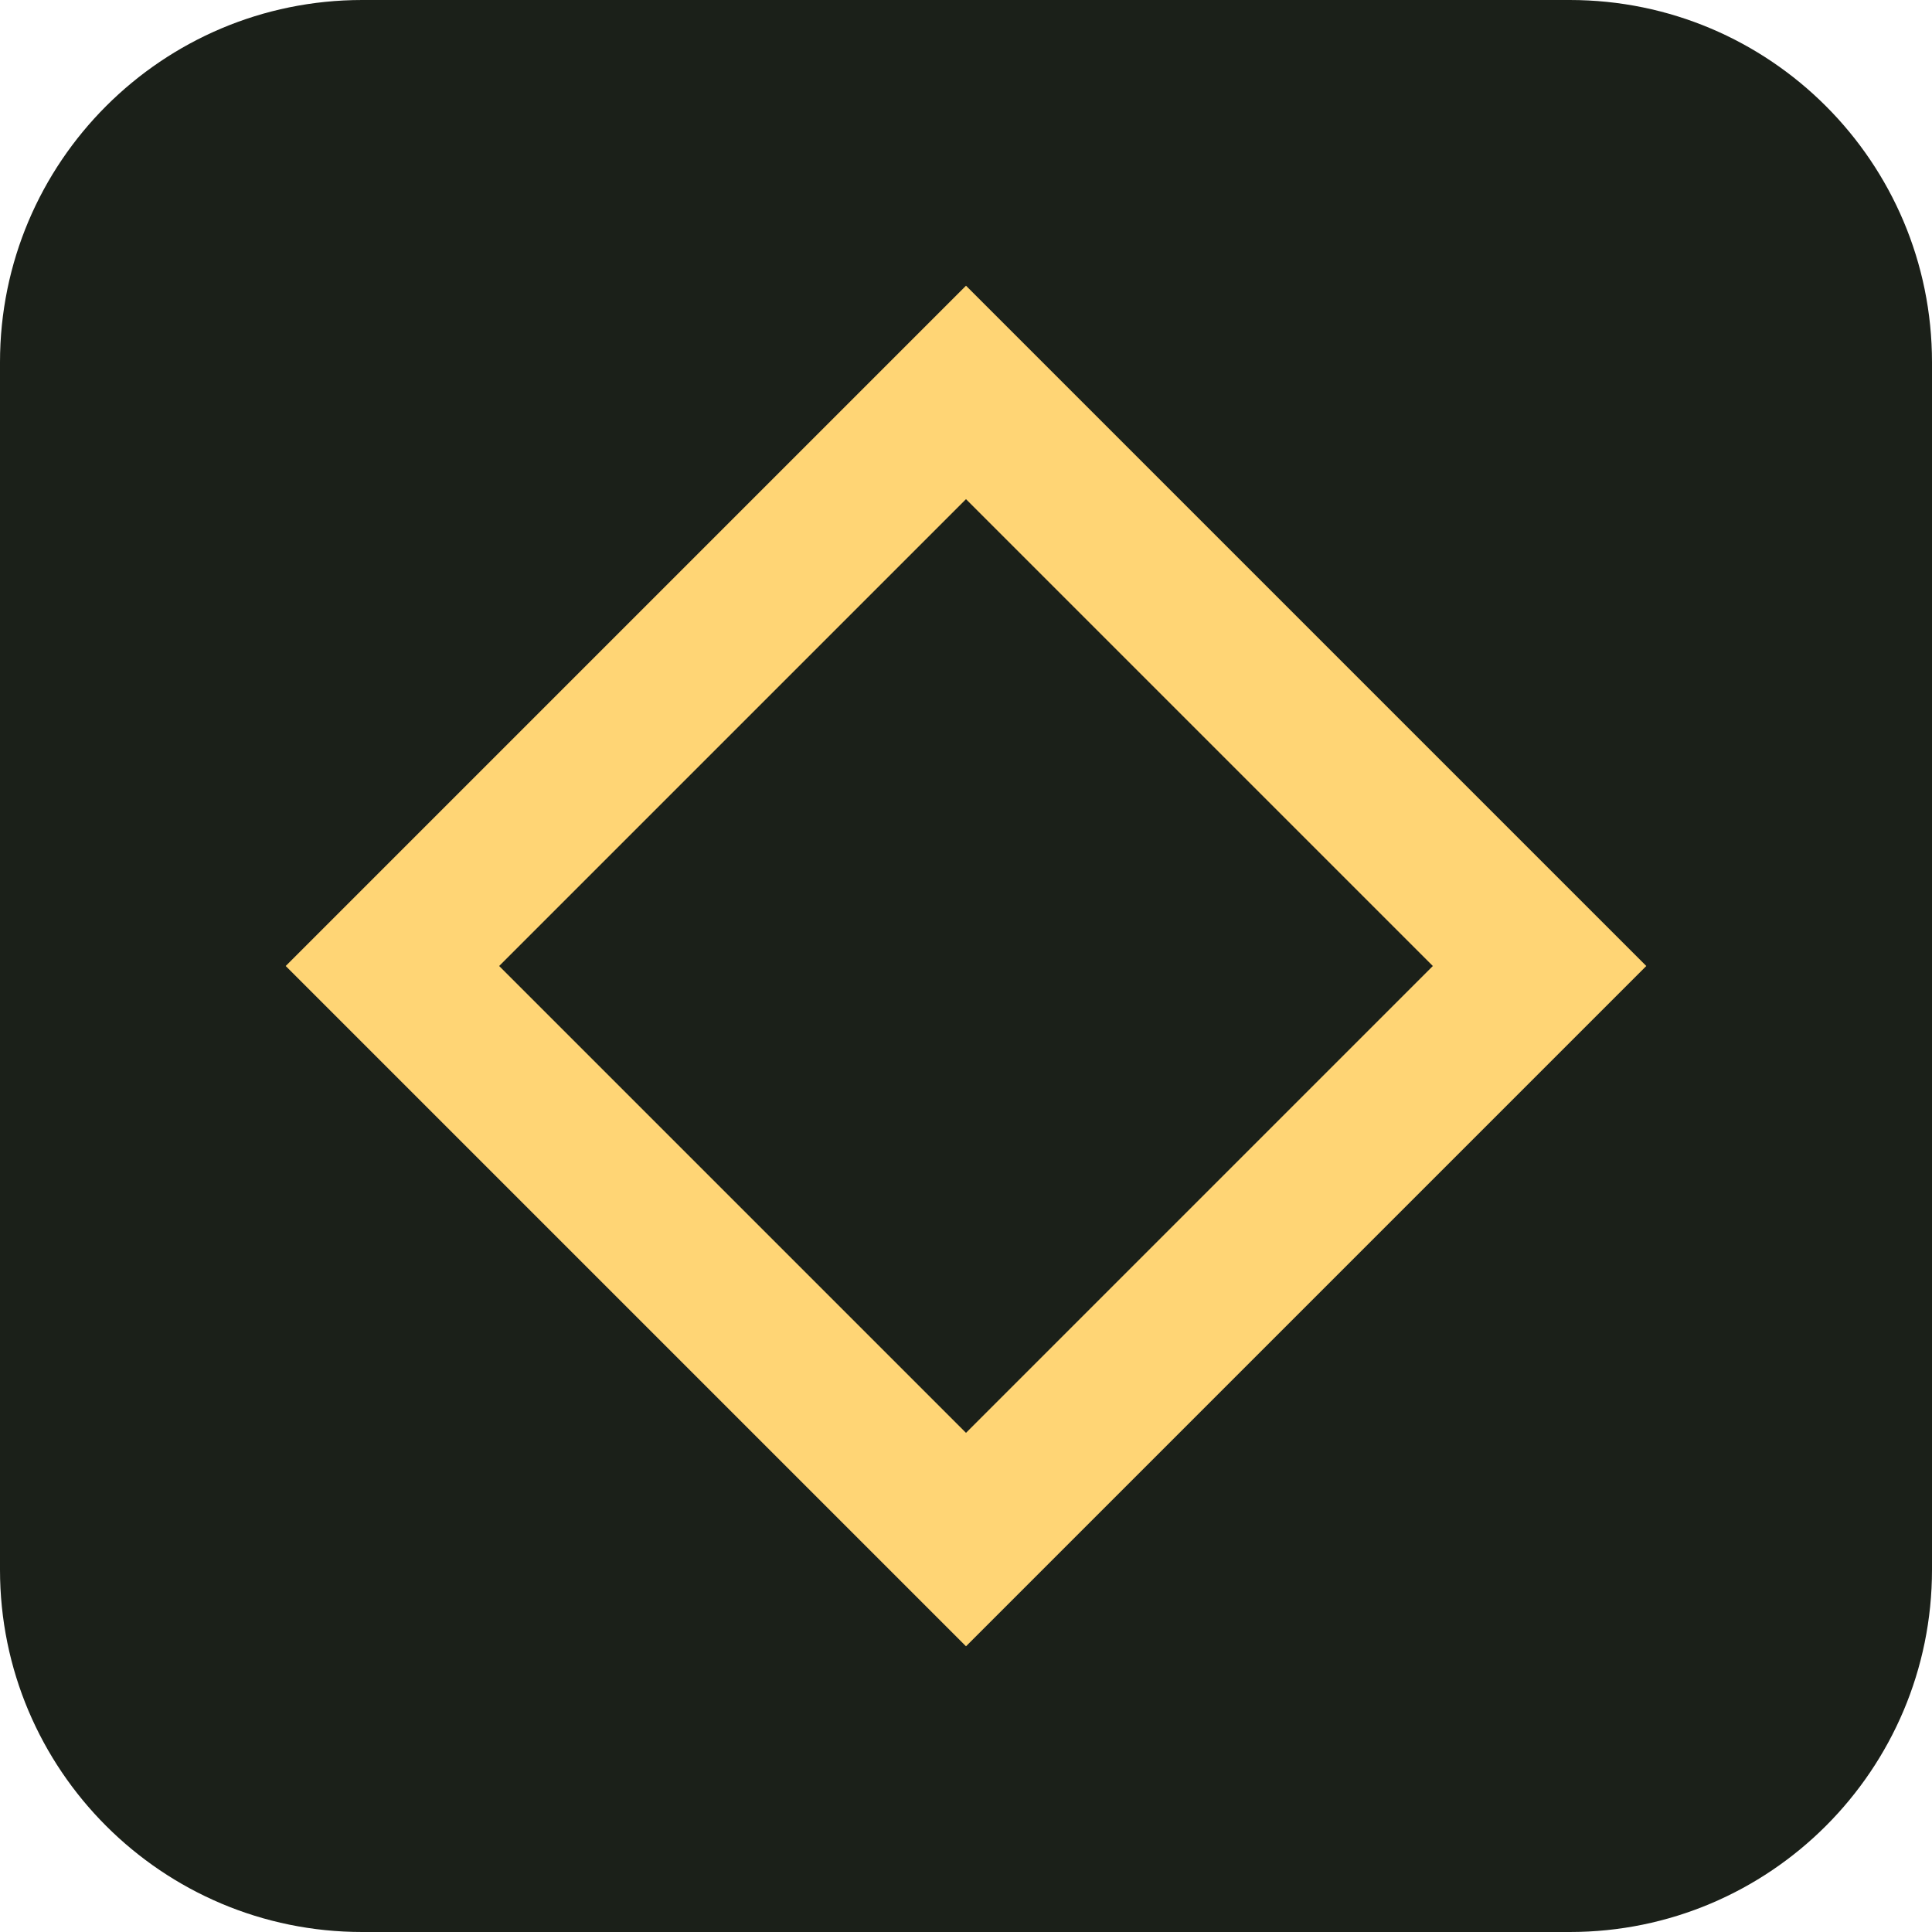
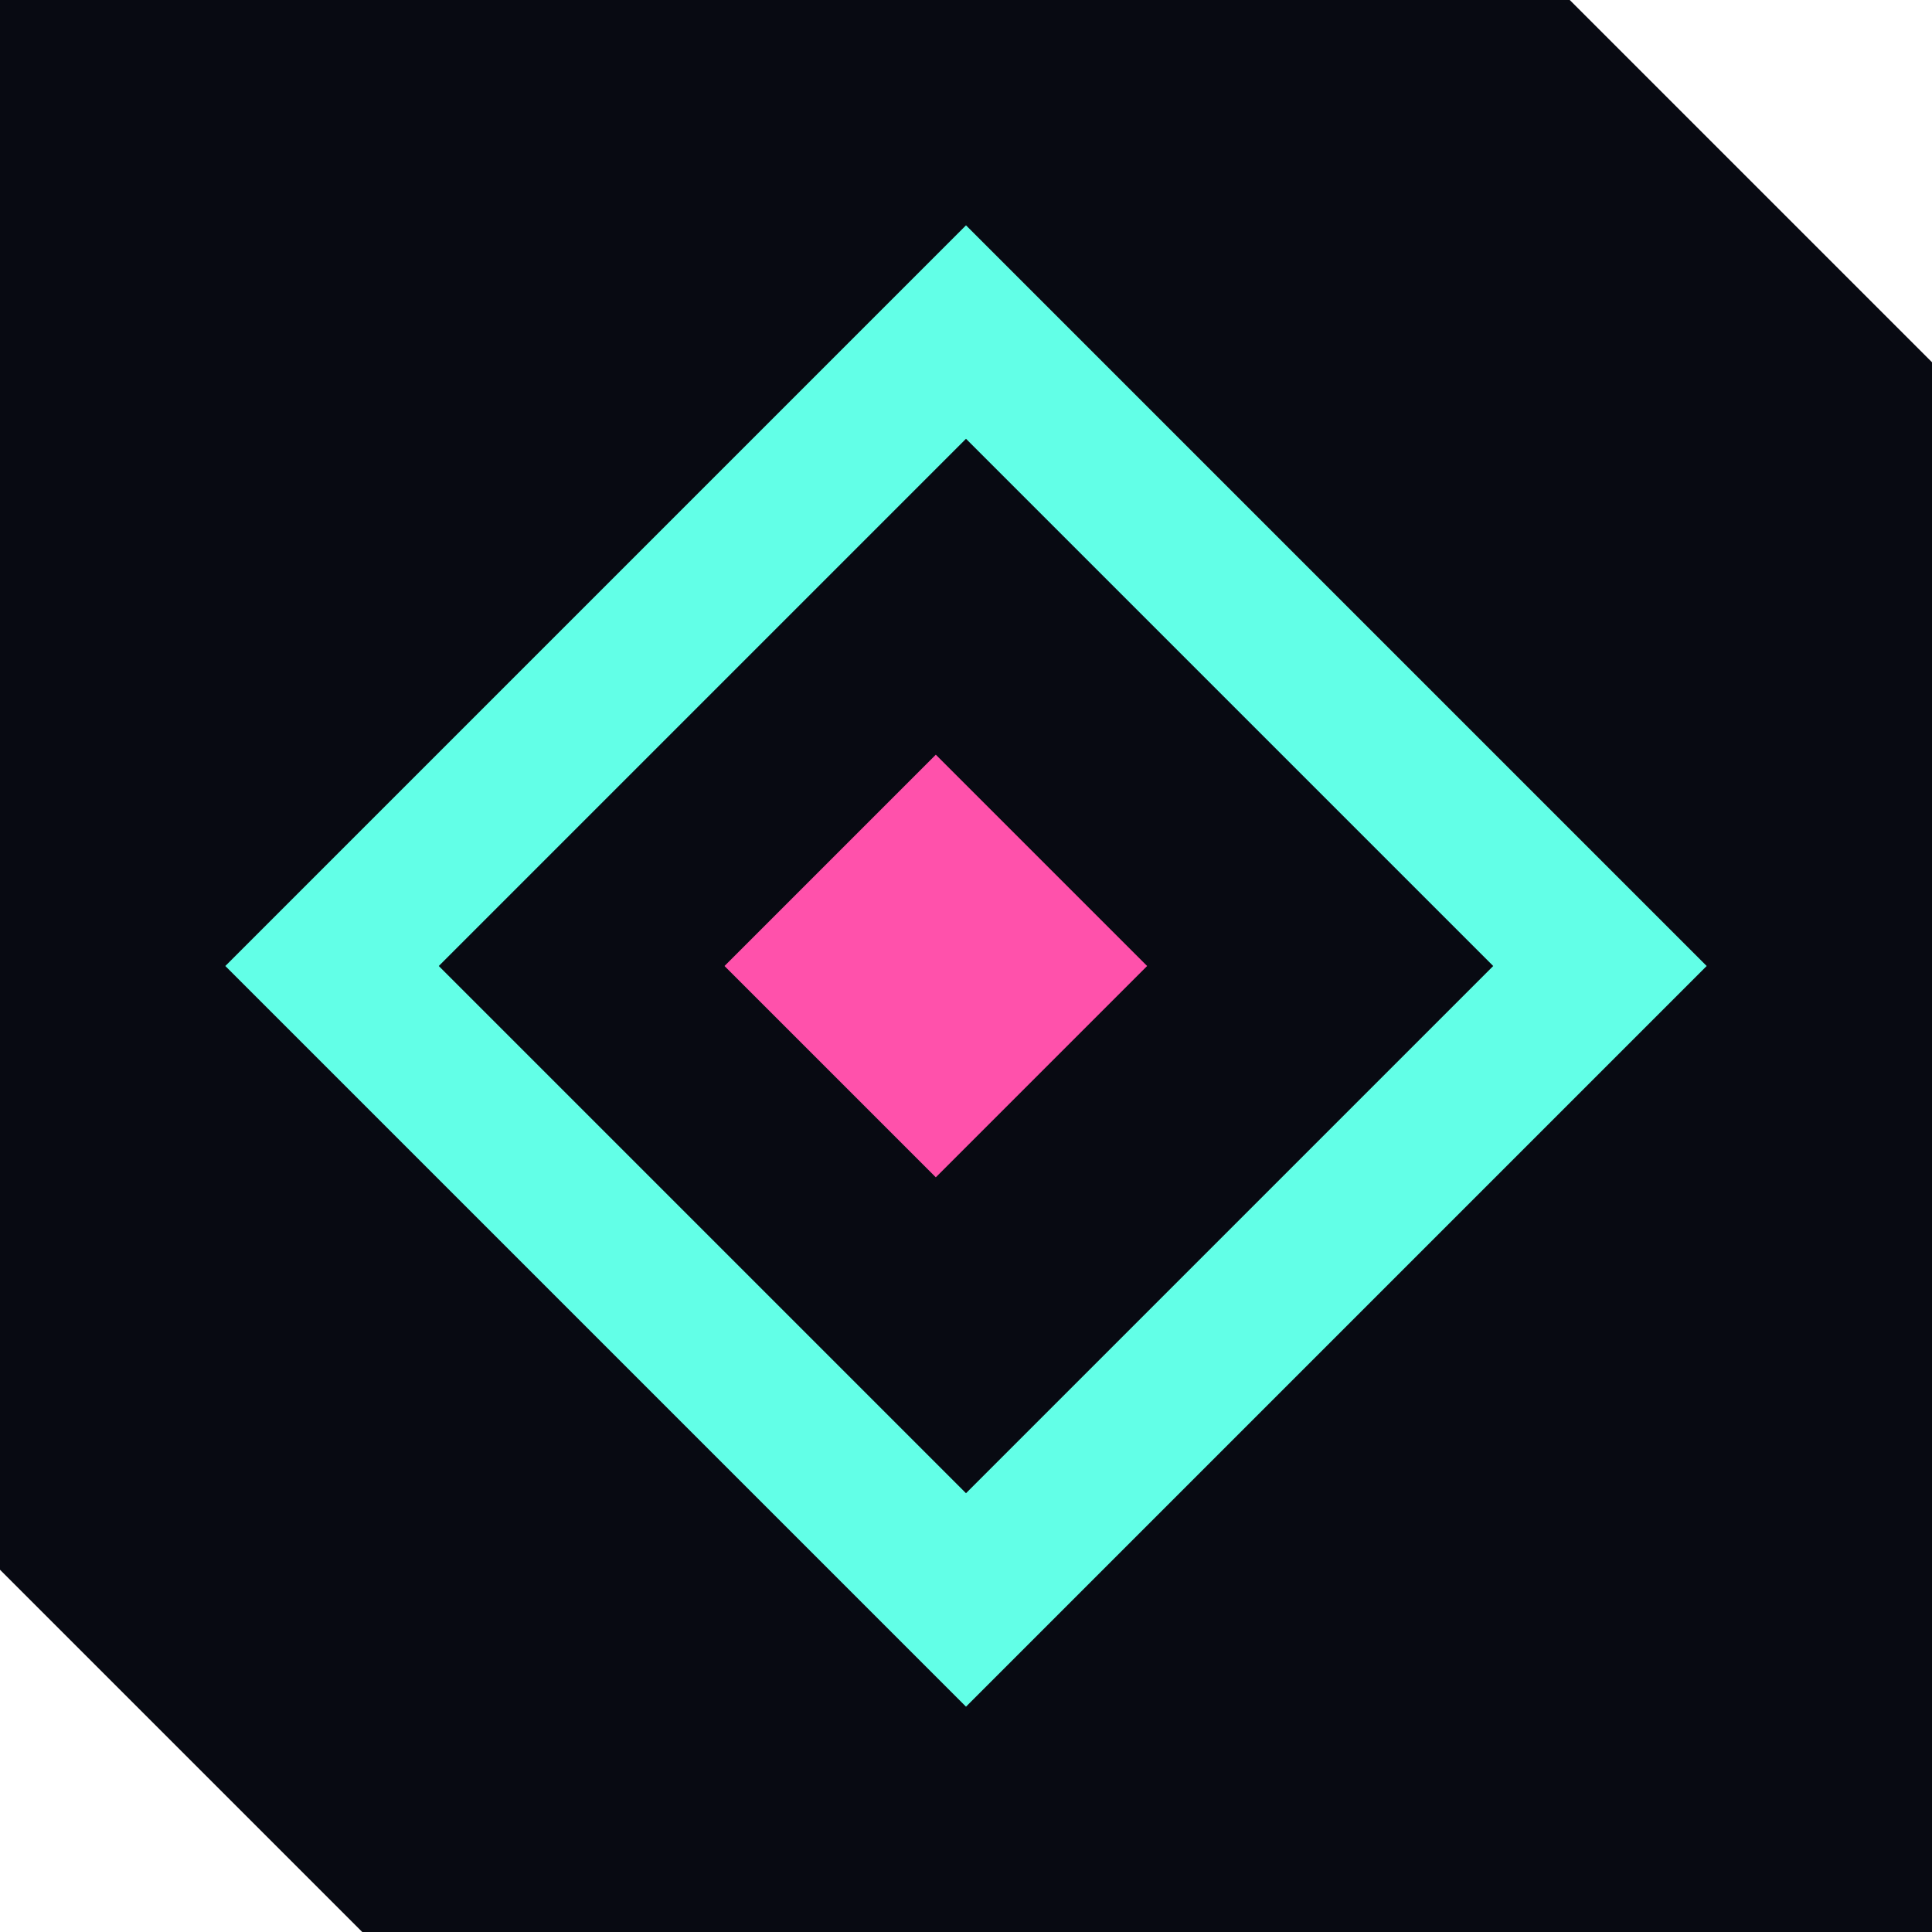
<svg xmlns="http://www.w3.org/2000/svg" width="64" height="64" viewBox="0 0 64 64">
-   <rect width="64" height="64" rx="12" fill="#1b2019" />
-   <path d="M32 13 51 32 32 51 13 32Z" fill="none" stroke="#ffd575" stroke-width="5" />
+   <path d="M0 0h52l12 12v52H12L0 52Z" fill="#080a12" />
+   <path d="M32 11 53 32 32 53 11 32Z" fill="none" stroke="#62ffe7" stroke-width="5" />
+   <path d="m31 25 7 7-7 7-7-7Z" fill="#ff51ab" />
</svg>
